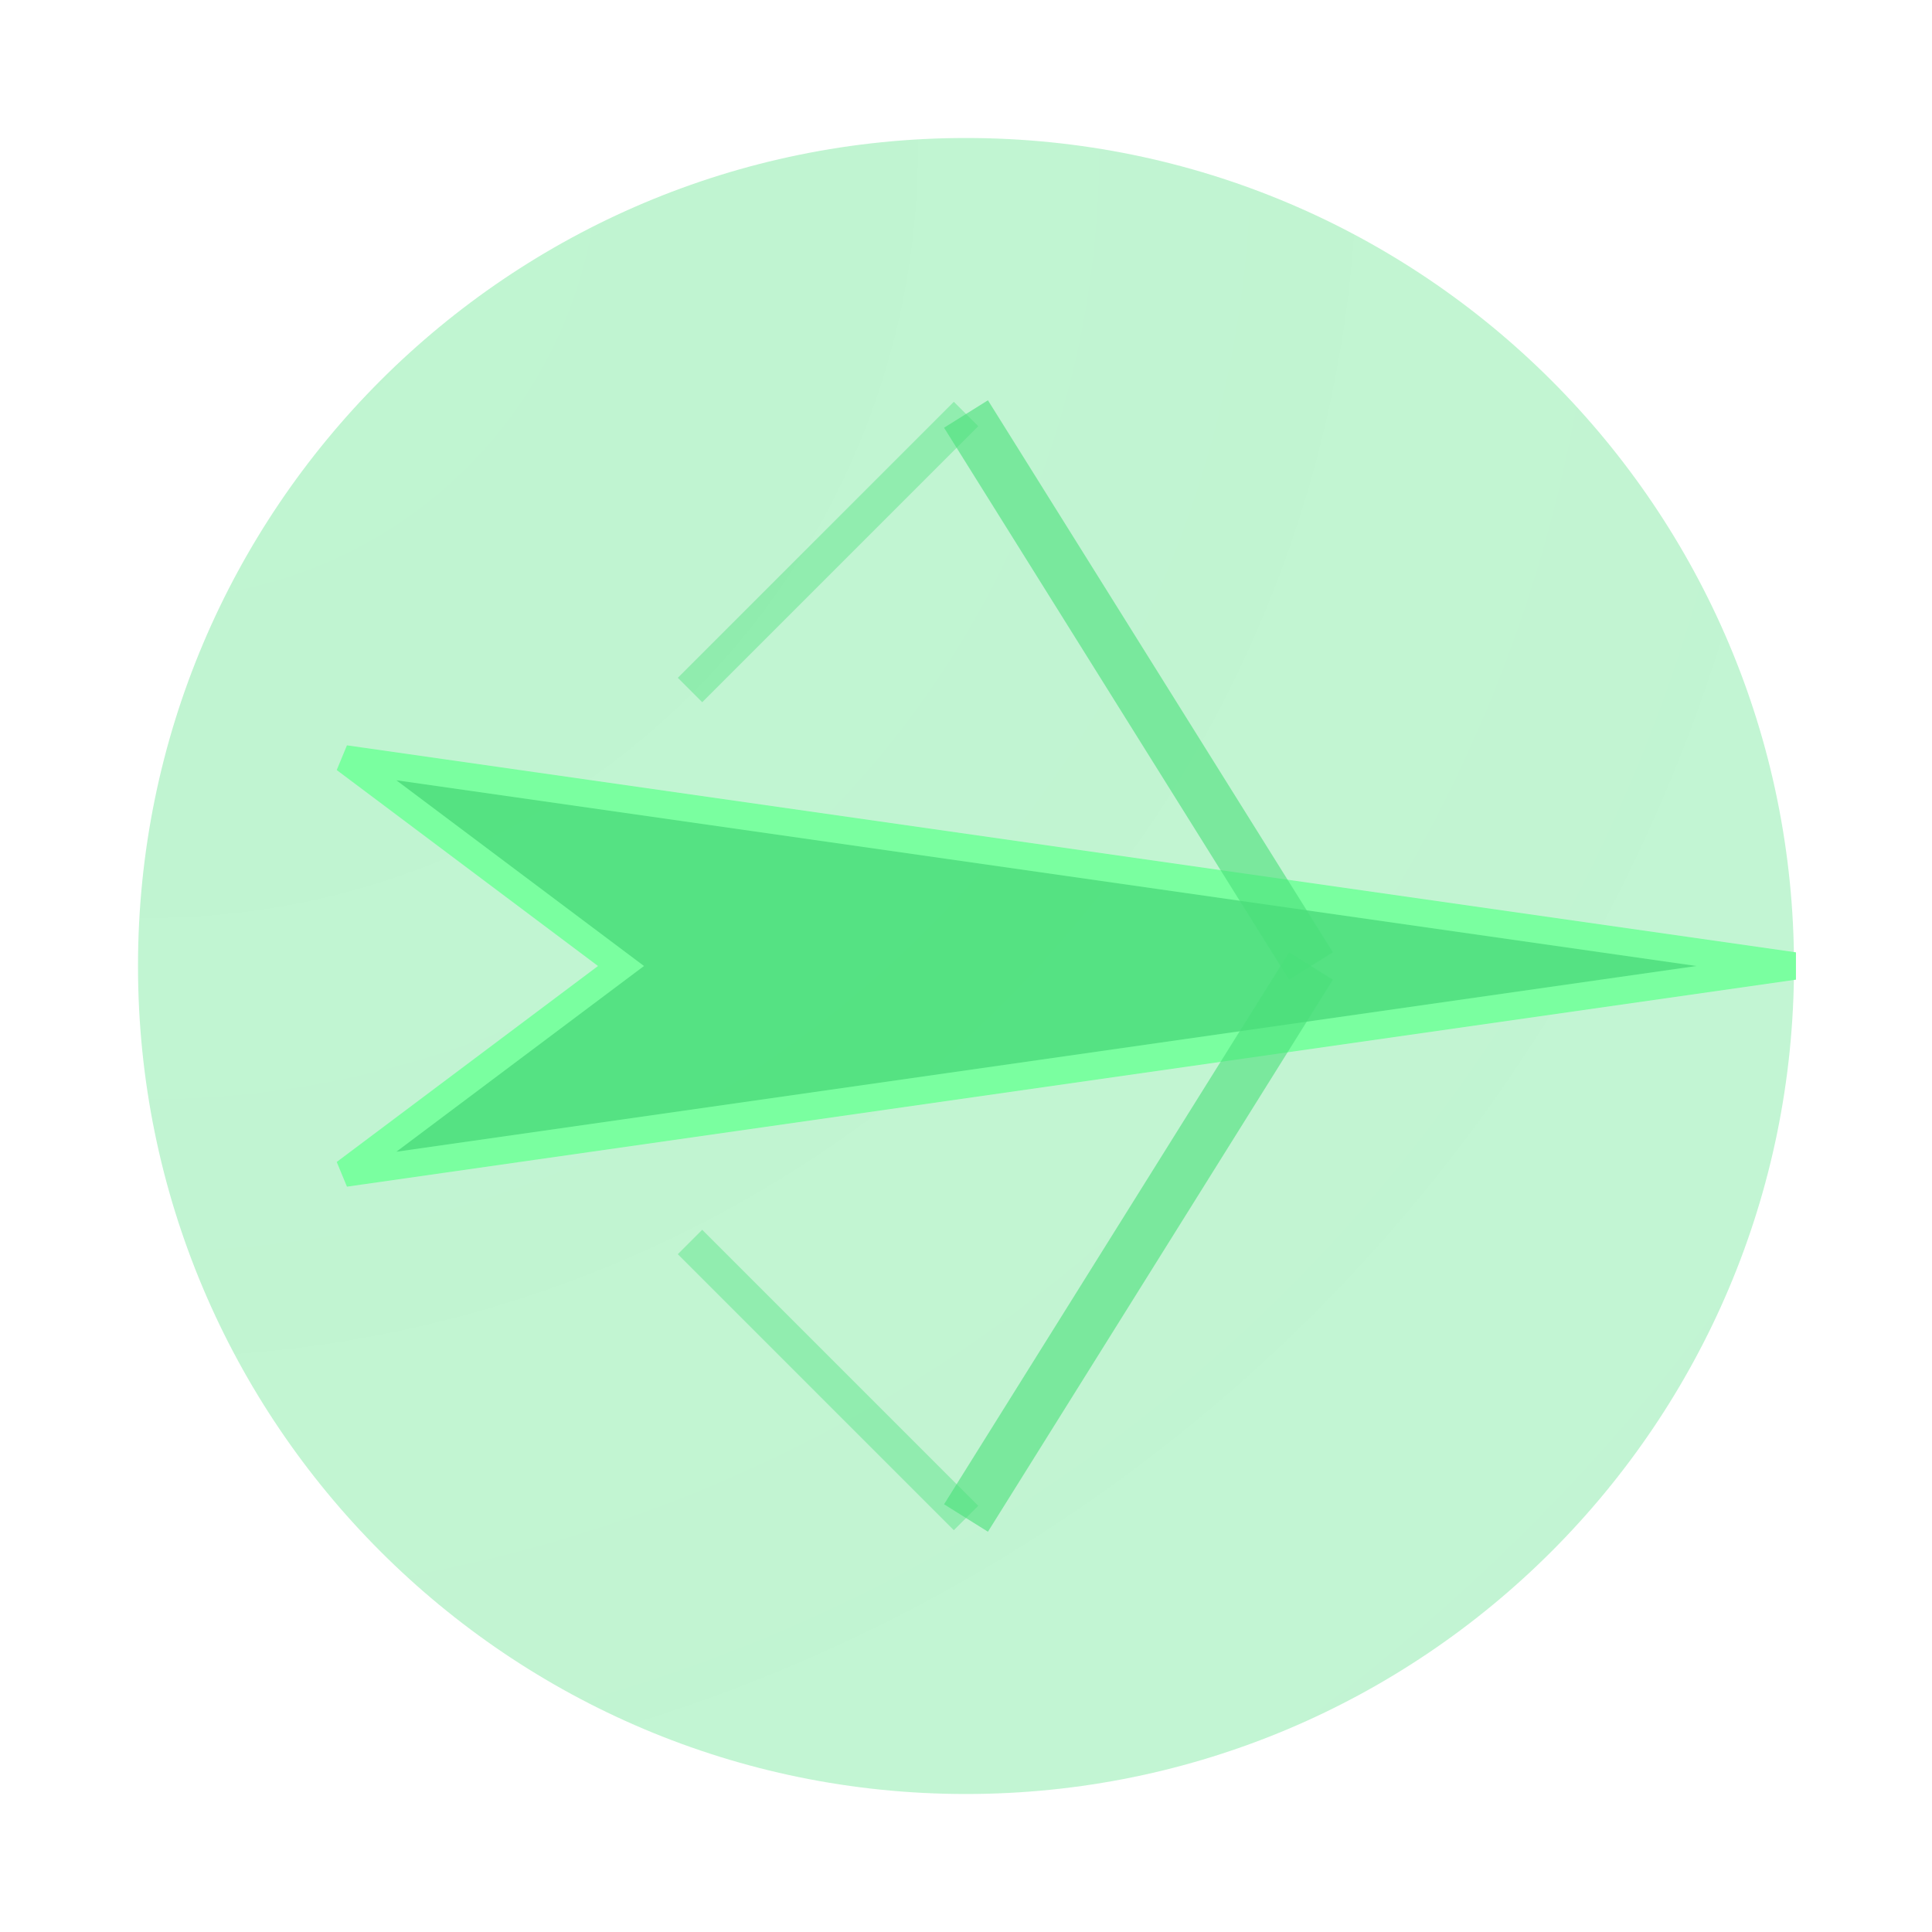
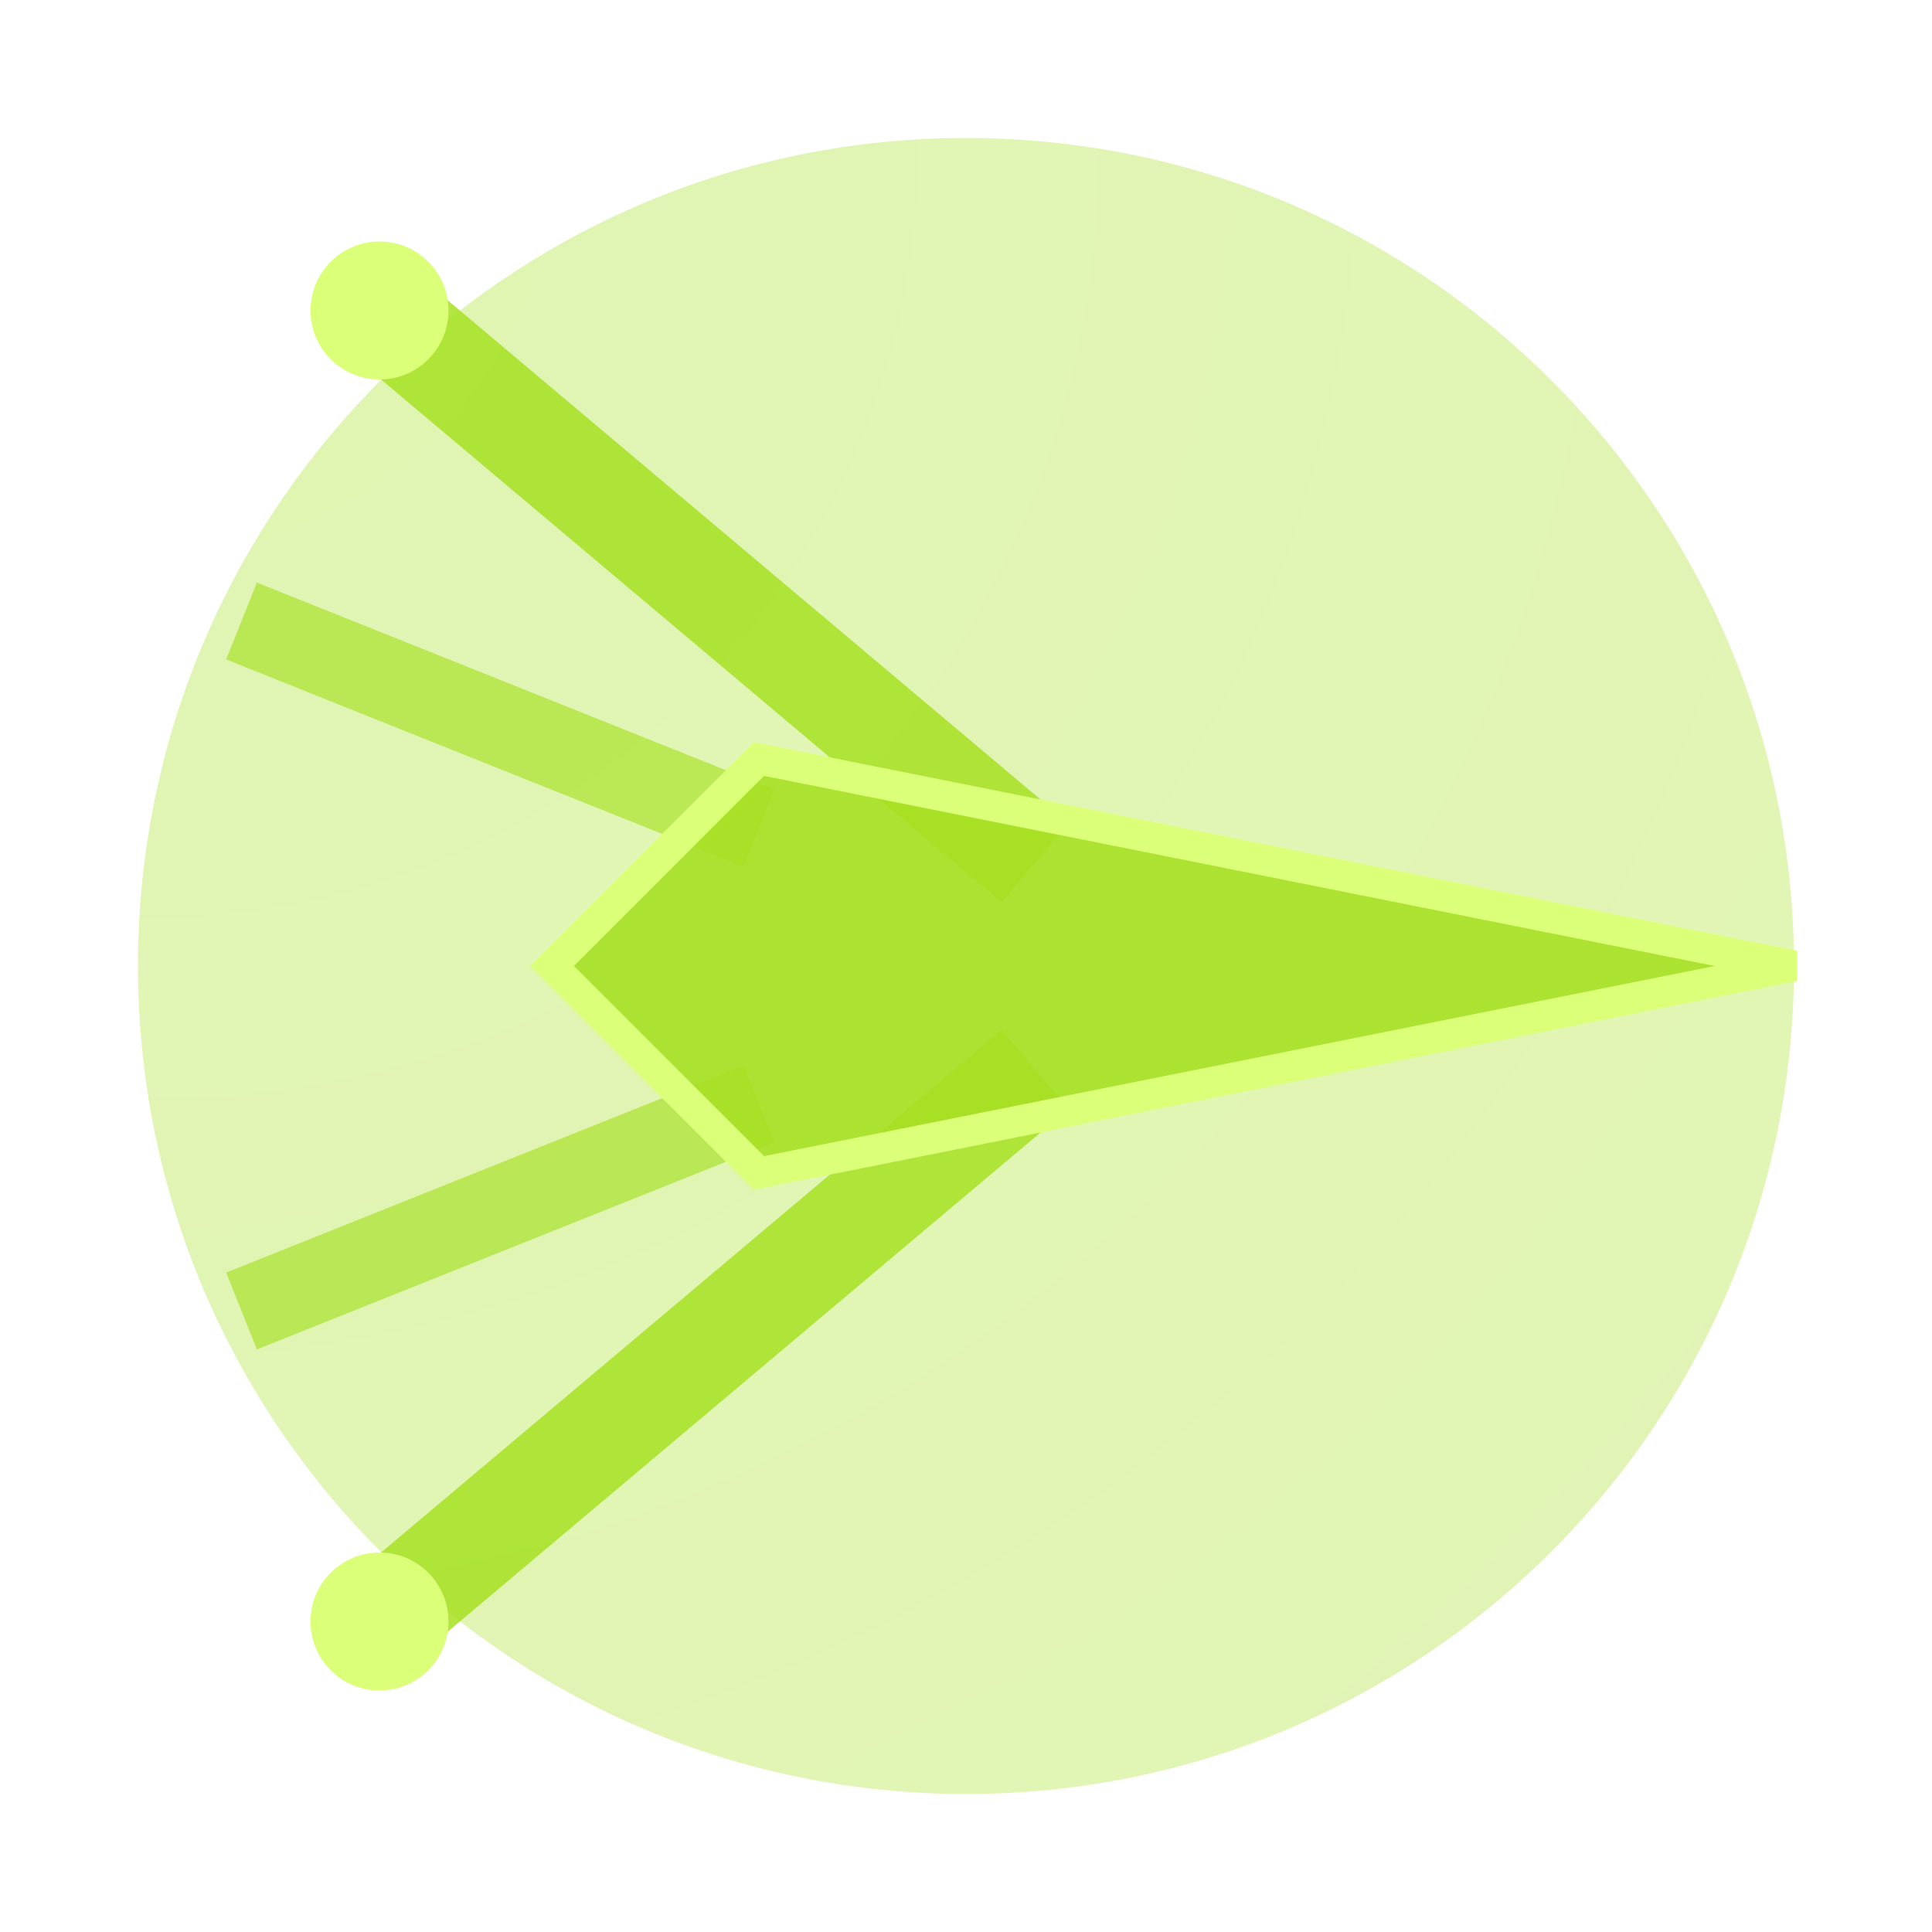
<svg xmlns="http://www.w3.org/2000/svg" viewBox="-28 -28 56 56">
  <defs>
    <radialGradient id="g" cx="0" cy="0" r="24">
-       <stop offset="0%" stop-color="#49e07a" stop-opacity="0.35" />
-       <stop offset="100%" stop-color="#49e07a" stop-opacity="0" />
+       <stop offset="0%" stop-color="#a6e022" stop-opacity="0.35" />
+       <stop offset="100%" stop-color="#a6e022" stop-opacity="0" />
    </radialGradient>
  </defs>
  <circle cx="0" cy="0" r="24" fill="url(#g)" />
-   <polygon points="24,0 -18,-6 -10,0 -18,6" fill="#49e07a" opacity="0.9" />
-   <polygon points="24,0 -18,-6 -10,0 -18,6" fill="none" stroke="#7affa0" stroke-width="0.8" />
-   <line x1="10" y1="0" x2="0" y2="-16" stroke="#49e07a" stroke-width="1.5" opacity="0.6" />
-   <line x1="10" y1="0" x2="0" y2="16" stroke="#49e07a" stroke-width="1.5" opacity="0.6" />
-   <line x1="0" y1="-16" x2="-8" y2="-8" stroke="#49e07a" stroke-width="1" opacity="0.4" />
-   <line x1="0" y1="16" x2="-8" y2="8" stroke="#49e07a" stroke-width="1" opacity="0.4" />
+   <line x1="2" y1="-3" x2="-17" y2="-19" stroke="#a6e022" stroke-width="3" opacity="0.85" />
+   <line x1="2" y1="3" x2="-17" y2="19" stroke="#a6e022" stroke-width="3" opacity="0.85" />
+   <line x1="-6" y1="-4" x2="-21" y2="-10" stroke="#a6e022" stroke-width="2.4" opacity="0.65" />
+   <line x1="-6" y1="4" x2="-21" y2="10" stroke="#a6e022" stroke-width="2.4" opacity="0.65" />
+   <polygon points="24,0 -6,-6 -12,0 -6,6" fill="#a6e022" opacity="0.9" />
+   <polygon points="24,0 -6,-6 -12,0 -6,6" fill="none" stroke="#dcff7a" stroke-width="0.9" />
+   <circle cx="-17" cy="-19" r="2" fill="#dcff7a" />
+   <circle cx="-17" cy="19" r="2" fill="#dcff7a" />
</svg>
